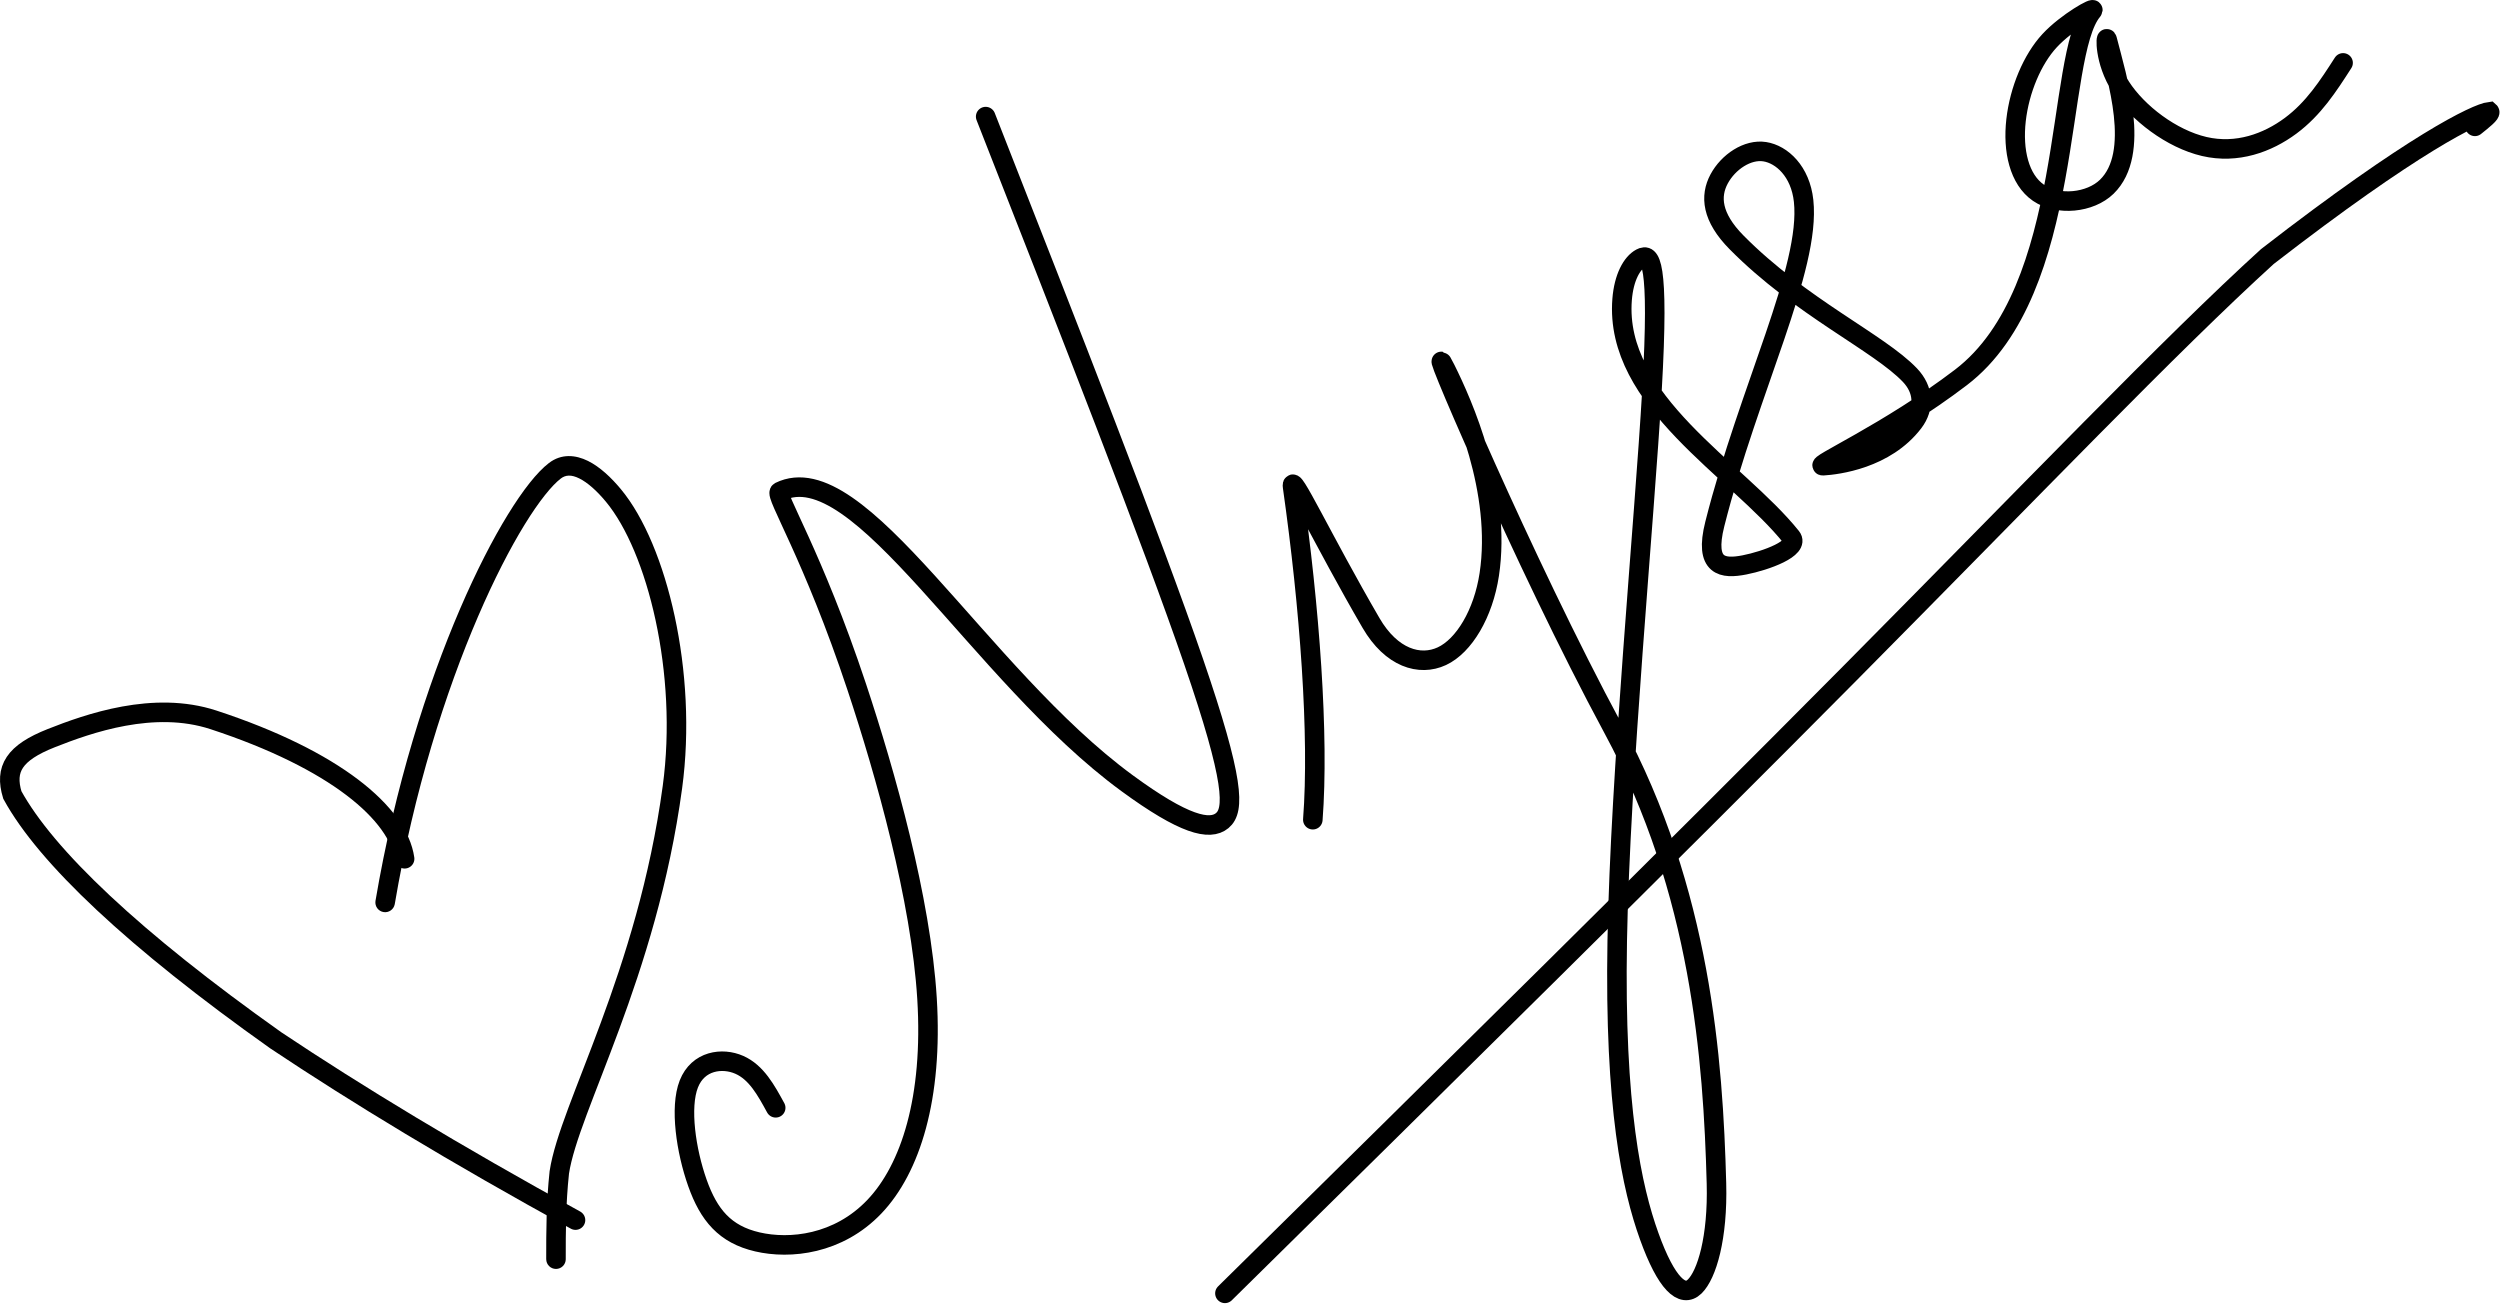
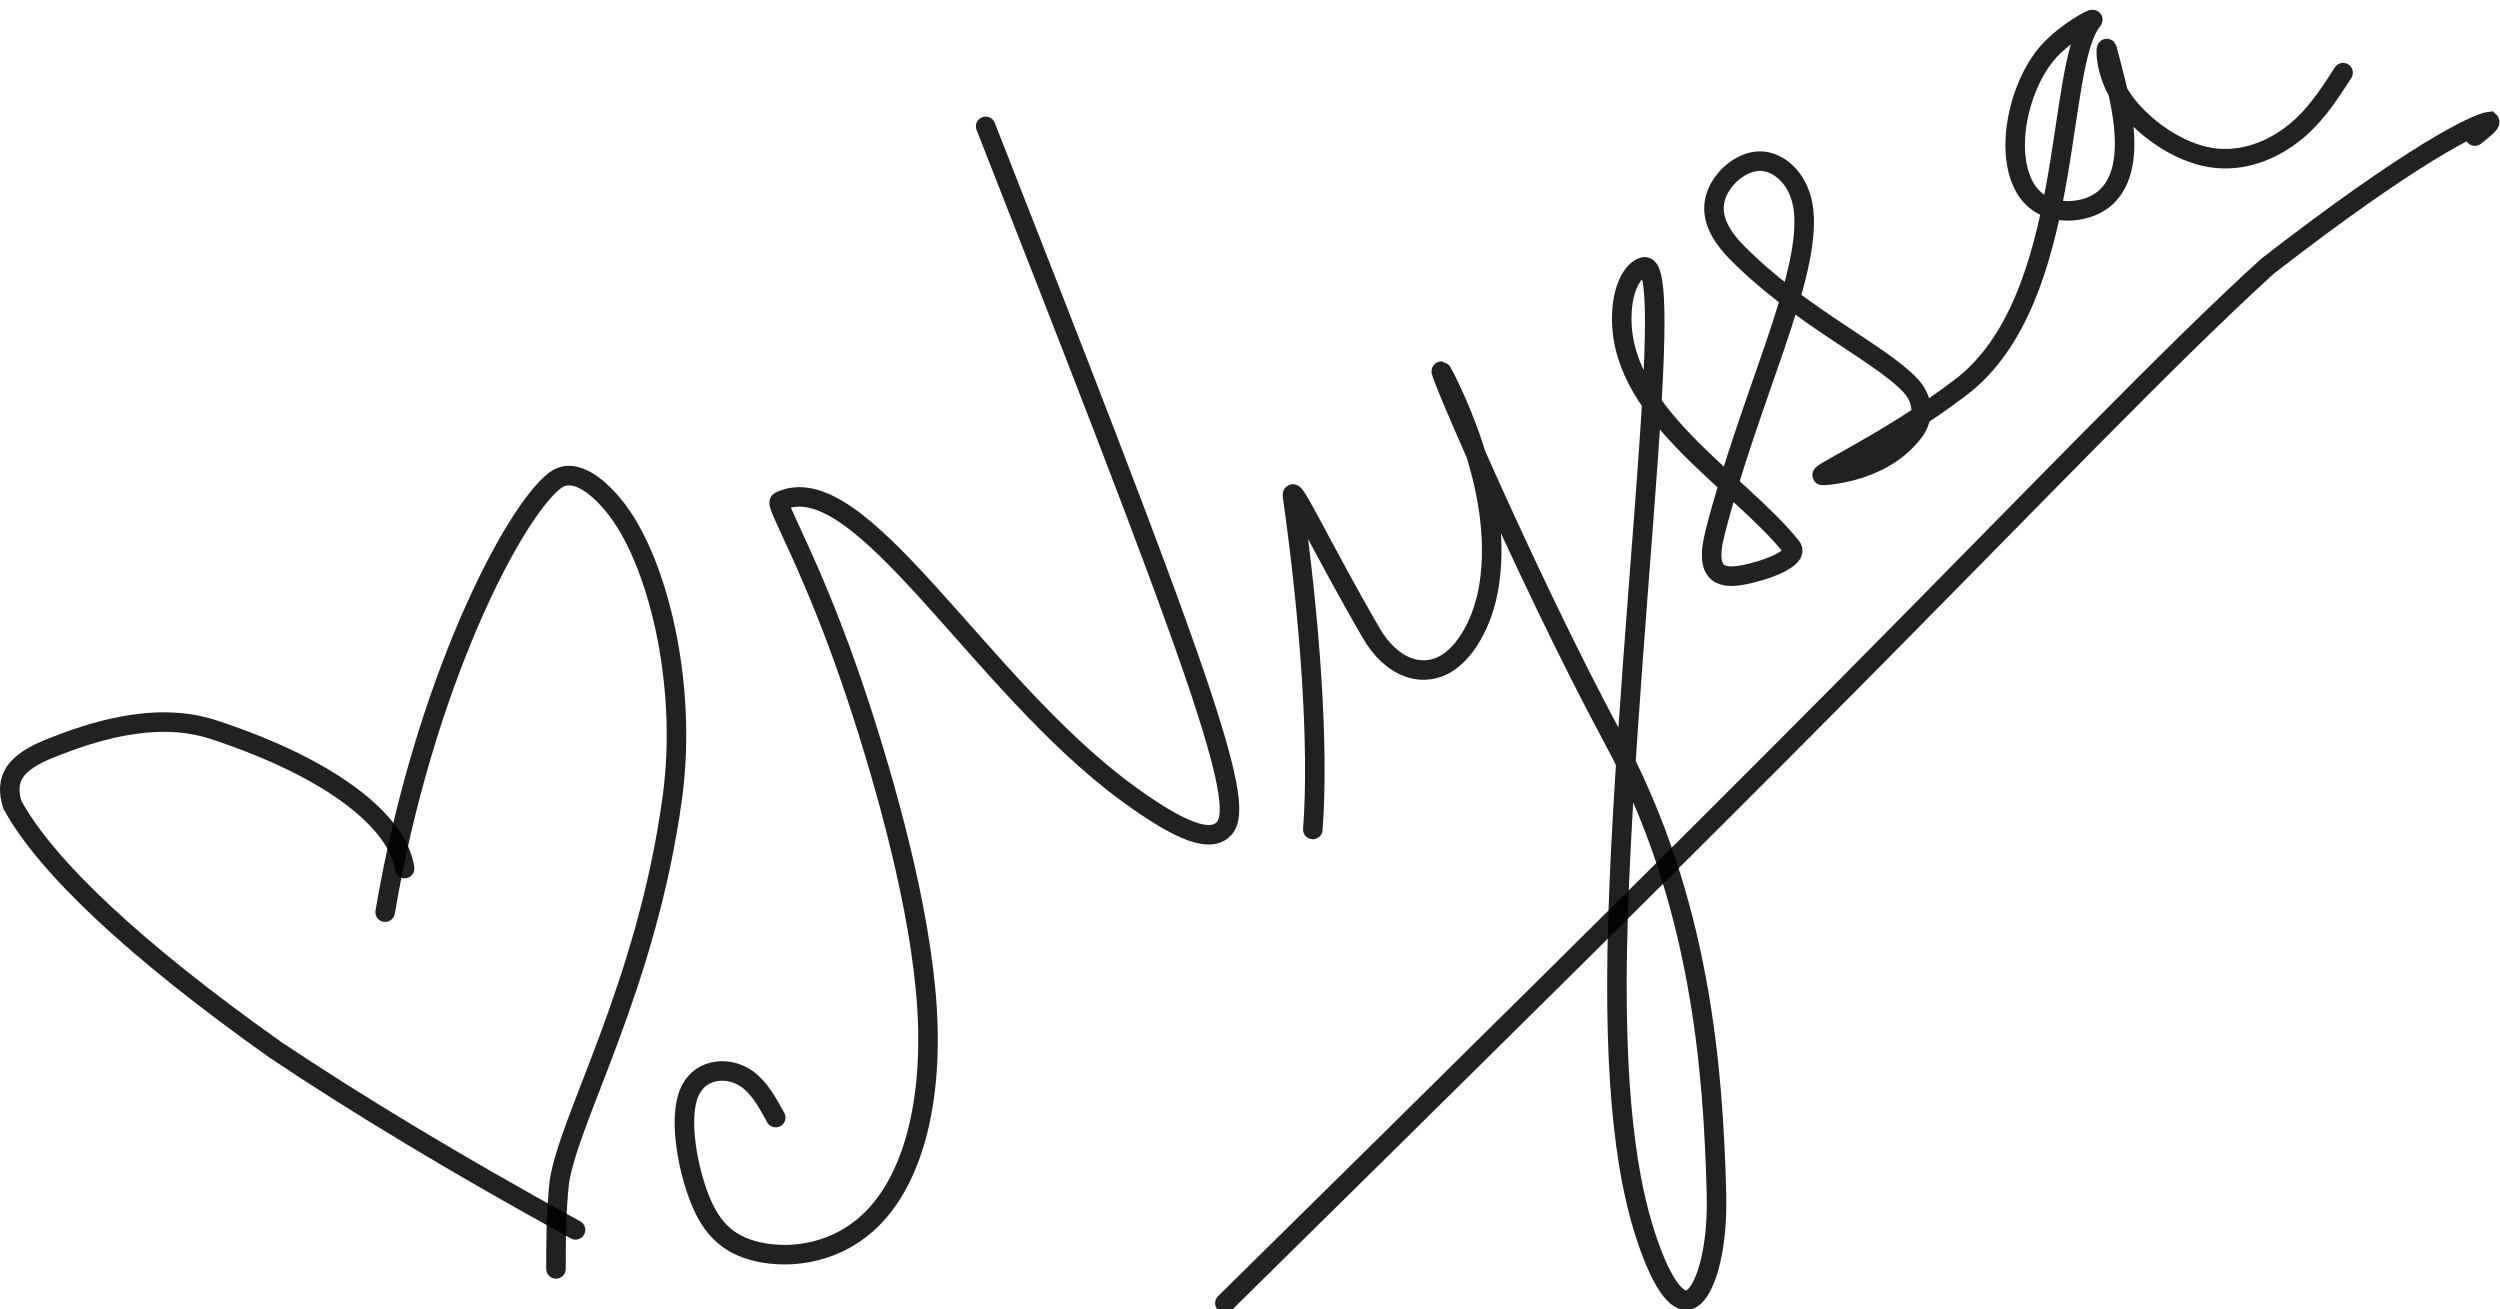
- <svg xmlns="http://www.w3.org/2000/svg" width="256" height="134" fill="none">
-   <path stroke="#000" stroke-linecap="round" stroke-width="2" d="M41.433 87.939c-.66-4.62-7.105-10.135-19.573-14.225-6.113-2.006-12.797.365-16.607 1.87s-4.8 3.155-3.99 5.82c3.45 6.295 12.44 14.82 26.972 25.122 8.263 5.518 18.328 11.623 30.697 18.413" />
-   <path fill="#000" d="M38.447 92.272a1 1 0 0 0 1.971.334l-.986-.167zm18.37-44.063-.608-.794zm6.003 2.535-.77.638zm6.04 29.832-.991-.134zm-11.587 39.48-.99-.149-.003.022-.002.021zm-1.34 8.883a1 1 0 0 0 2 0h-2m-16.5-36.5.986.167c1.968-11.632 5.231-21.799 8.522-29.451 1.645-3.827 3.292-7.013 4.78-9.433 1.508-2.45 2.798-4.024 3.705-4.72l-.608-.793-.61-.794c-1.212.931-2.66 2.772-4.19 5.26-1.55 2.518-3.24 5.794-4.915 9.69-3.35 7.793-6.66 18.113-8.657 29.907zm17.385-44.23.608.793c.49-.376 1.072-.417 1.892-.012.855.423 1.806 1.275 2.732 2.392l.77-.638.77-.639c-1.002-1.208-2.165-2.304-3.386-2.908-1.257-.621-2.711-.768-3.995.218zm6.002 2.535-.77.638c2.1 2.532 3.956 6.904 5.085 12.154 1.124 5.227 1.503 11.215.734 16.906l.991.134.991.134c.803-5.946.407-12.168-.76-17.594-1.162-5.403-3.112-10.128-5.501-13.01zm6.04 29.832-.991-.134C66.578 90 63.958 98.13 61.524 104.721a331 331 0 0 1-1.767 4.654c-.56 1.453-1.09 2.816-1.557 4.075-.928 2.501-1.65 4.68-1.916 6.457l.989.149.988.149c.233-1.549.884-3.553 1.814-6.059.462-1.244.984-2.591 1.548-4.05a336 336 0 0 0 1.777-4.683c2.458-6.655 5.132-14.94 6.451-24.703zm-11.587 39.48-.995-.106c-.346 3.247-.346 6.103-.346 8.989h2c0-2.894.001-5.649.335-8.777z" />
-   <path stroke="#000" stroke-linecap="round" stroke-width="2" d="M79.432 113.439c-.99-1.815-1.98-3.63-3.727-4.4-1.748-.77-4.223-.44-5.168 1.957s-.285 6.853.88 10.138 2.815 5.265 6.14 6.037 8.275.278 11.98-3.607 6.015-11.145 5.39-21.32-4.255-23.045-7.197-31.903c-4.493-13.525-8.453-19.717-7.893-19.992 8.141-3.998 20.335 18.685 35.573 29.847 5.846 4.283 8.472 4.893 9.747 3.833s1.275-4.03-2.932-16.285c-4.208-12.255-12.623-33.705-21.293-55.805M134.433 83.939c.66-8.58-.32-21.745-2.073-34.088-.251-1.766 3.048 5.368 8.035 13.945 2.084 3.584 4.988 4.453 7.253 3.398s4.245-4.355 4.852-8.365c1.293-8.536-2.717-17.515-4.475-21.043-2.764-5.547 8.023 19.903 17.175 36.858 8.977 16.629 10.228 33.89 10.565 46.537.148 5.553-.982 9.348-2.232 10.56-1.25 1.213-2.9-.272-4.658-5.162-1.757-4.89-3.572-13.14-3.27-30.26s2.778-42.86 3.558-56.368c.78-13.507-.21-14.002-1.133-13.515-.922.488-1.747 1.973-1.925 4.223-.824 10.445 11.778 17.41 17.323 24.34.913 1.141-2.615 2.42-4.795 2.847s-4.16.263-3.035-4.195c3.492-13.836 9.835-26.172 9.092-33.08-.325-3.022-2.227-4.762-3.982-5.037s-3.735 1.045-4.673 2.797c-.937 1.753-.772 3.898 1.788 6.488 6.568 6.645 14.59 10.27 17.755 13.595 1.414 1.486 1.515 3.325.365 4.835-2.866 3.762-7.83 4.355-9.253 4.44-1.127.067 6.698-3.39 14.108-9.04 11.757-8.966 9.595-32.93 13.467-37.55.444-.53-2.622 1.16-4.387 3.067s-3.085 5.043-3.435 8.143.31 6.07 2.3 7.435 5.29 1.035 6.99-.62c3.53-3.438 1.04-11.15.04-15.08-.142-.559-.34 2.175 1.392 4.855 1.733 2.68 5.198 5.32 8.55 6.102 3.353.783 6.488-.372 8.845-2.122s3.843-4.06 5.373-6.44" />
-   <path stroke="#000" stroke-linecap="round" stroke-width="2" d="M125.432 132.439c22.605-22.275 45.21-44.55 63.95-63.45s32.93-33.75 42.798-42.72c14.982-11.61 21.407-14.66 22.745-14.83.182.16-.643.82-1.493 1.5" />
+ <svg xmlns="http://www.w3.org/2000/svg" viewBox="0 0 256 132" width="256" height="134" fill="none">
+   <path stroke="rgba(0, 0, 0, .87)" stroke-linecap="round" stroke-width="2" d="M41.433 87.939c-.66-4.62-7.105-10.135-19.573-14.225-6.113-2.006-12.797.365-16.607 1.87s-4.8 3.155-3.99 5.82c3.45 6.295 12.44 14.82 26.972 25.122 8.263 5.518 18.328 11.623 30.697 18.413" />
+   <path fill="rgba(0, 0, 0, .87)" d="M38.447 92.272a1 1 0 0 0 1.971.334l-.986-.167zm18.37-44.063-.608-.794zm6.003 2.535-.77.638zm6.04 29.832-.991-.134zm-11.587 39.48-.99-.149-.003.022-.002.021zm-1.34 8.883a1 1 0 0 0 2 0h-2m-16.5-36.5.986.167c1.968-11.632 5.231-21.799 8.522-29.451 1.645-3.827 3.292-7.013 4.78-9.433 1.508-2.45 2.798-4.024 3.705-4.72l-.608-.793-.61-.794c-1.212.931-2.66 2.772-4.19 5.26-1.55 2.518-3.24 5.794-4.915 9.69-3.35 7.793-6.66 18.113-8.657 29.907zm17.385-44.23.608.793c.49-.376 1.072-.417 1.892-.012.855.423 1.806 1.275 2.732 2.392l.77-.638.77-.639c-1.002-1.208-2.165-2.304-3.386-2.908-1.257-.621-2.711-.768-3.995.218zm6.002 2.535-.77.638c2.1 2.532 3.956 6.904 5.085 12.154 1.124 5.227 1.503 11.215.734 16.906l.991.134.991.134c.803-5.946.407-12.168-.76-17.594-1.162-5.403-3.112-10.128-5.501-13.01zm6.04 29.832-.991-.134C66.578 90 63.958 98.13 61.524 104.721a331 331 0 0 1-1.767 4.654c-.56 1.453-1.09 2.816-1.557 4.075-.928 2.501-1.65 4.68-1.916 6.457l.989.149.988.149c.233-1.549.884-3.553 1.814-6.059.462-1.244.984-2.591 1.548-4.05a336 336 0 0 0 1.777-4.683c2.458-6.655 5.132-14.94 6.451-24.703zm-11.587 39.48-.995-.106c-.346 3.247-.346 6.103-.346 8.989h2c0-2.894.001-5.649.335-8.777z" />
+   <path stroke="rgba(0, 0, 0, .87)" stroke-linecap="round" stroke-width="2" d="M79.432 113.439c-.99-1.815-1.98-3.63-3.727-4.4-1.748-.77-4.223-.44-5.168 1.957s-.285 6.853.88 10.138 2.815 5.265 6.14 6.037 8.275.278 11.98-3.607 6.015-11.145 5.39-21.32-4.255-23.045-7.197-31.903c-4.493-13.525-8.453-19.717-7.893-19.992 8.141-3.998 20.335 18.685 35.573 29.847 5.846 4.283 8.472 4.893 9.747 3.833s1.275-4.03-2.932-16.285c-4.208-12.255-12.623-33.705-21.293-55.805M134.433 83.939c.66-8.58-.32-21.745-2.073-34.088-.251-1.766 3.048 5.368 8.035 13.945 2.084 3.584 4.988 4.453 7.253 3.398s4.245-4.355 4.852-8.365c1.293-8.536-2.717-17.515-4.475-21.043-2.764-5.547 8.023 19.903 17.175 36.858 8.977 16.629 10.228 33.89 10.565 46.537.148 5.553-.982 9.348-2.232 10.56-1.25 1.213-2.9-.272-4.658-5.162-1.757-4.89-3.572-13.14-3.27-30.26s2.778-42.86 3.558-56.368c.78-13.507-.21-14.002-1.133-13.515-.922.488-1.747 1.973-1.925 4.223-.824 10.445 11.778 17.41 17.323 24.34.913 1.141-2.615 2.42-4.795 2.847s-4.16.263-3.035-4.195c3.492-13.836 9.835-26.172 9.092-33.08-.325-3.022-2.227-4.762-3.982-5.037s-3.735 1.045-4.673 2.797c-.937 1.753-.772 3.898 1.788 6.488 6.568 6.645 14.59 10.27 17.755 13.595 1.414 1.486 1.515 3.325.365 4.835-2.866 3.762-7.83 4.355-9.253 4.44-1.127.067 6.698-3.39 14.108-9.04 11.757-8.966 9.595-32.93 13.467-37.55.444-.53-2.622 1.16-4.387 3.067s-3.085 5.043-3.435 8.143.31 6.07 2.3 7.435 5.29 1.035 6.99-.62c3.53-3.438 1.04-11.15.04-15.08-.142-.559-.34 2.175 1.392 4.855 1.733 2.68 5.198 5.32 8.55 6.102 3.353.783 6.488-.372 8.845-2.122s3.843-4.06 5.373-6.44" />
+   <path stroke="rgba(0, 0, 0, .87)" stroke-linecap="round" stroke-width="2" d="M125.432 132.439c22.605-22.275 45.21-44.55 63.95-63.45s32.93-33.75 42.798-42.72c14.982-11.61 21.407-14.66 22.745-14.83.182.16-.643.82-1.493 1.5" />
</svg>
